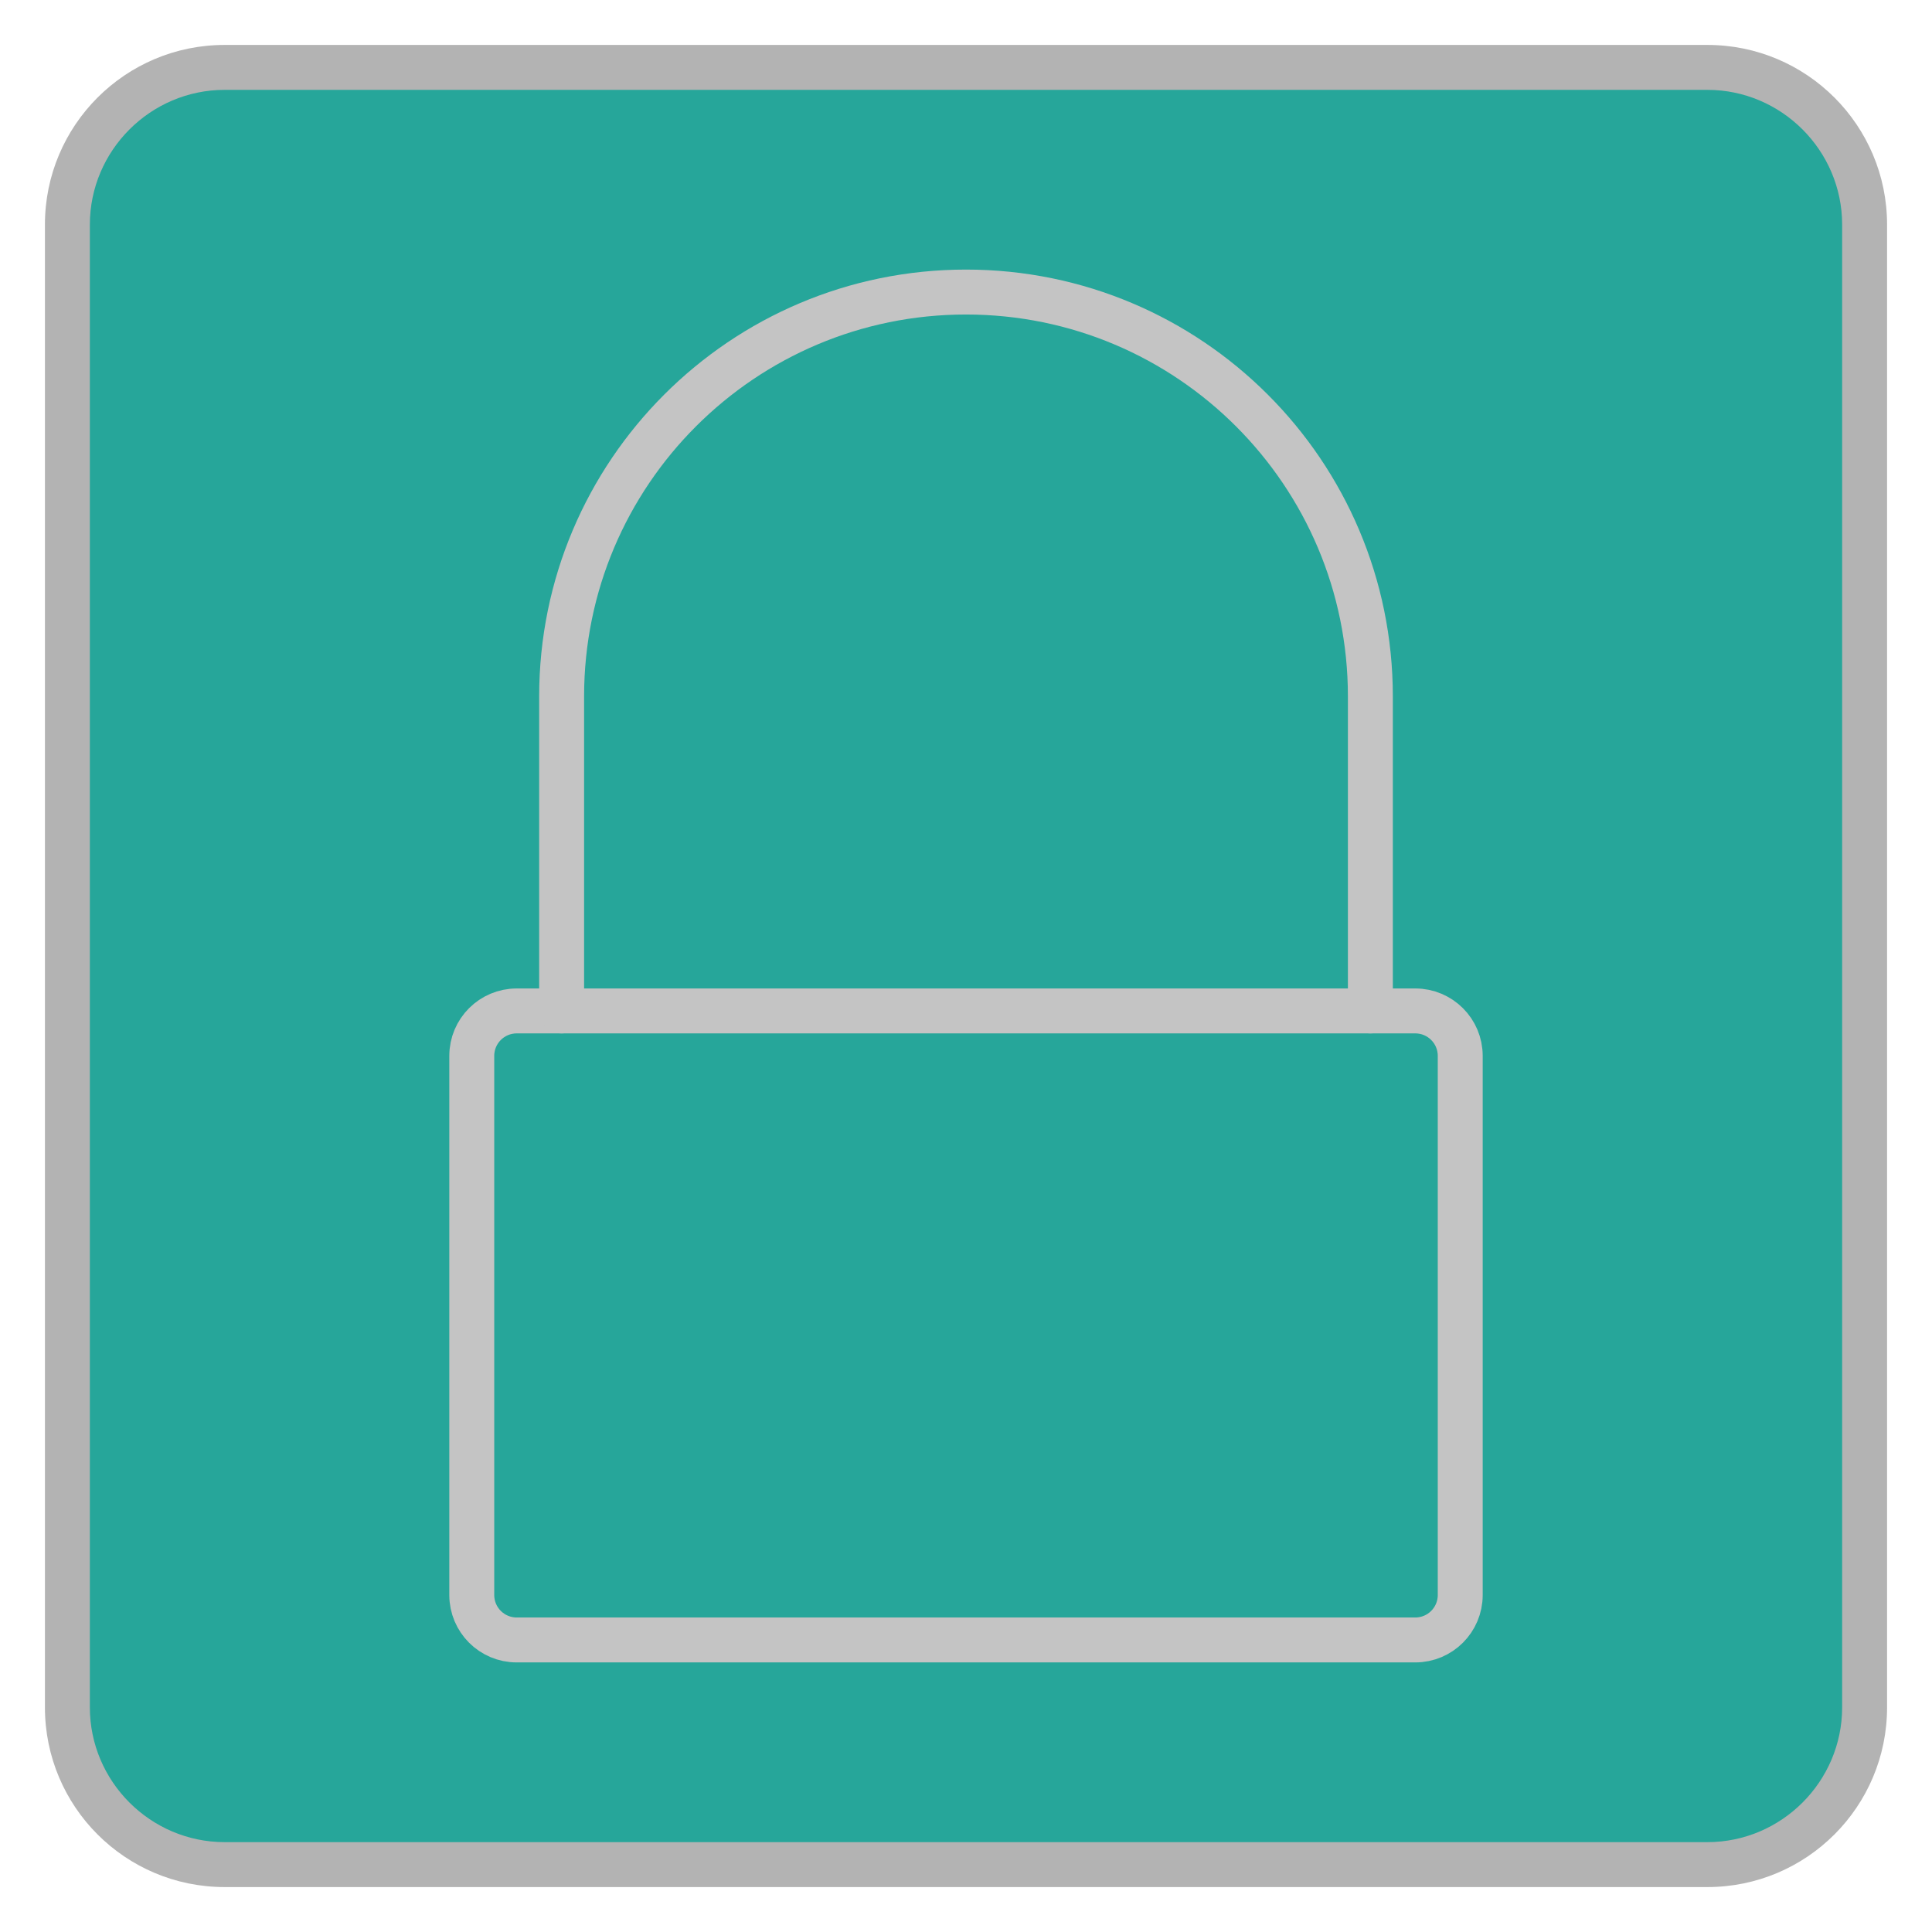
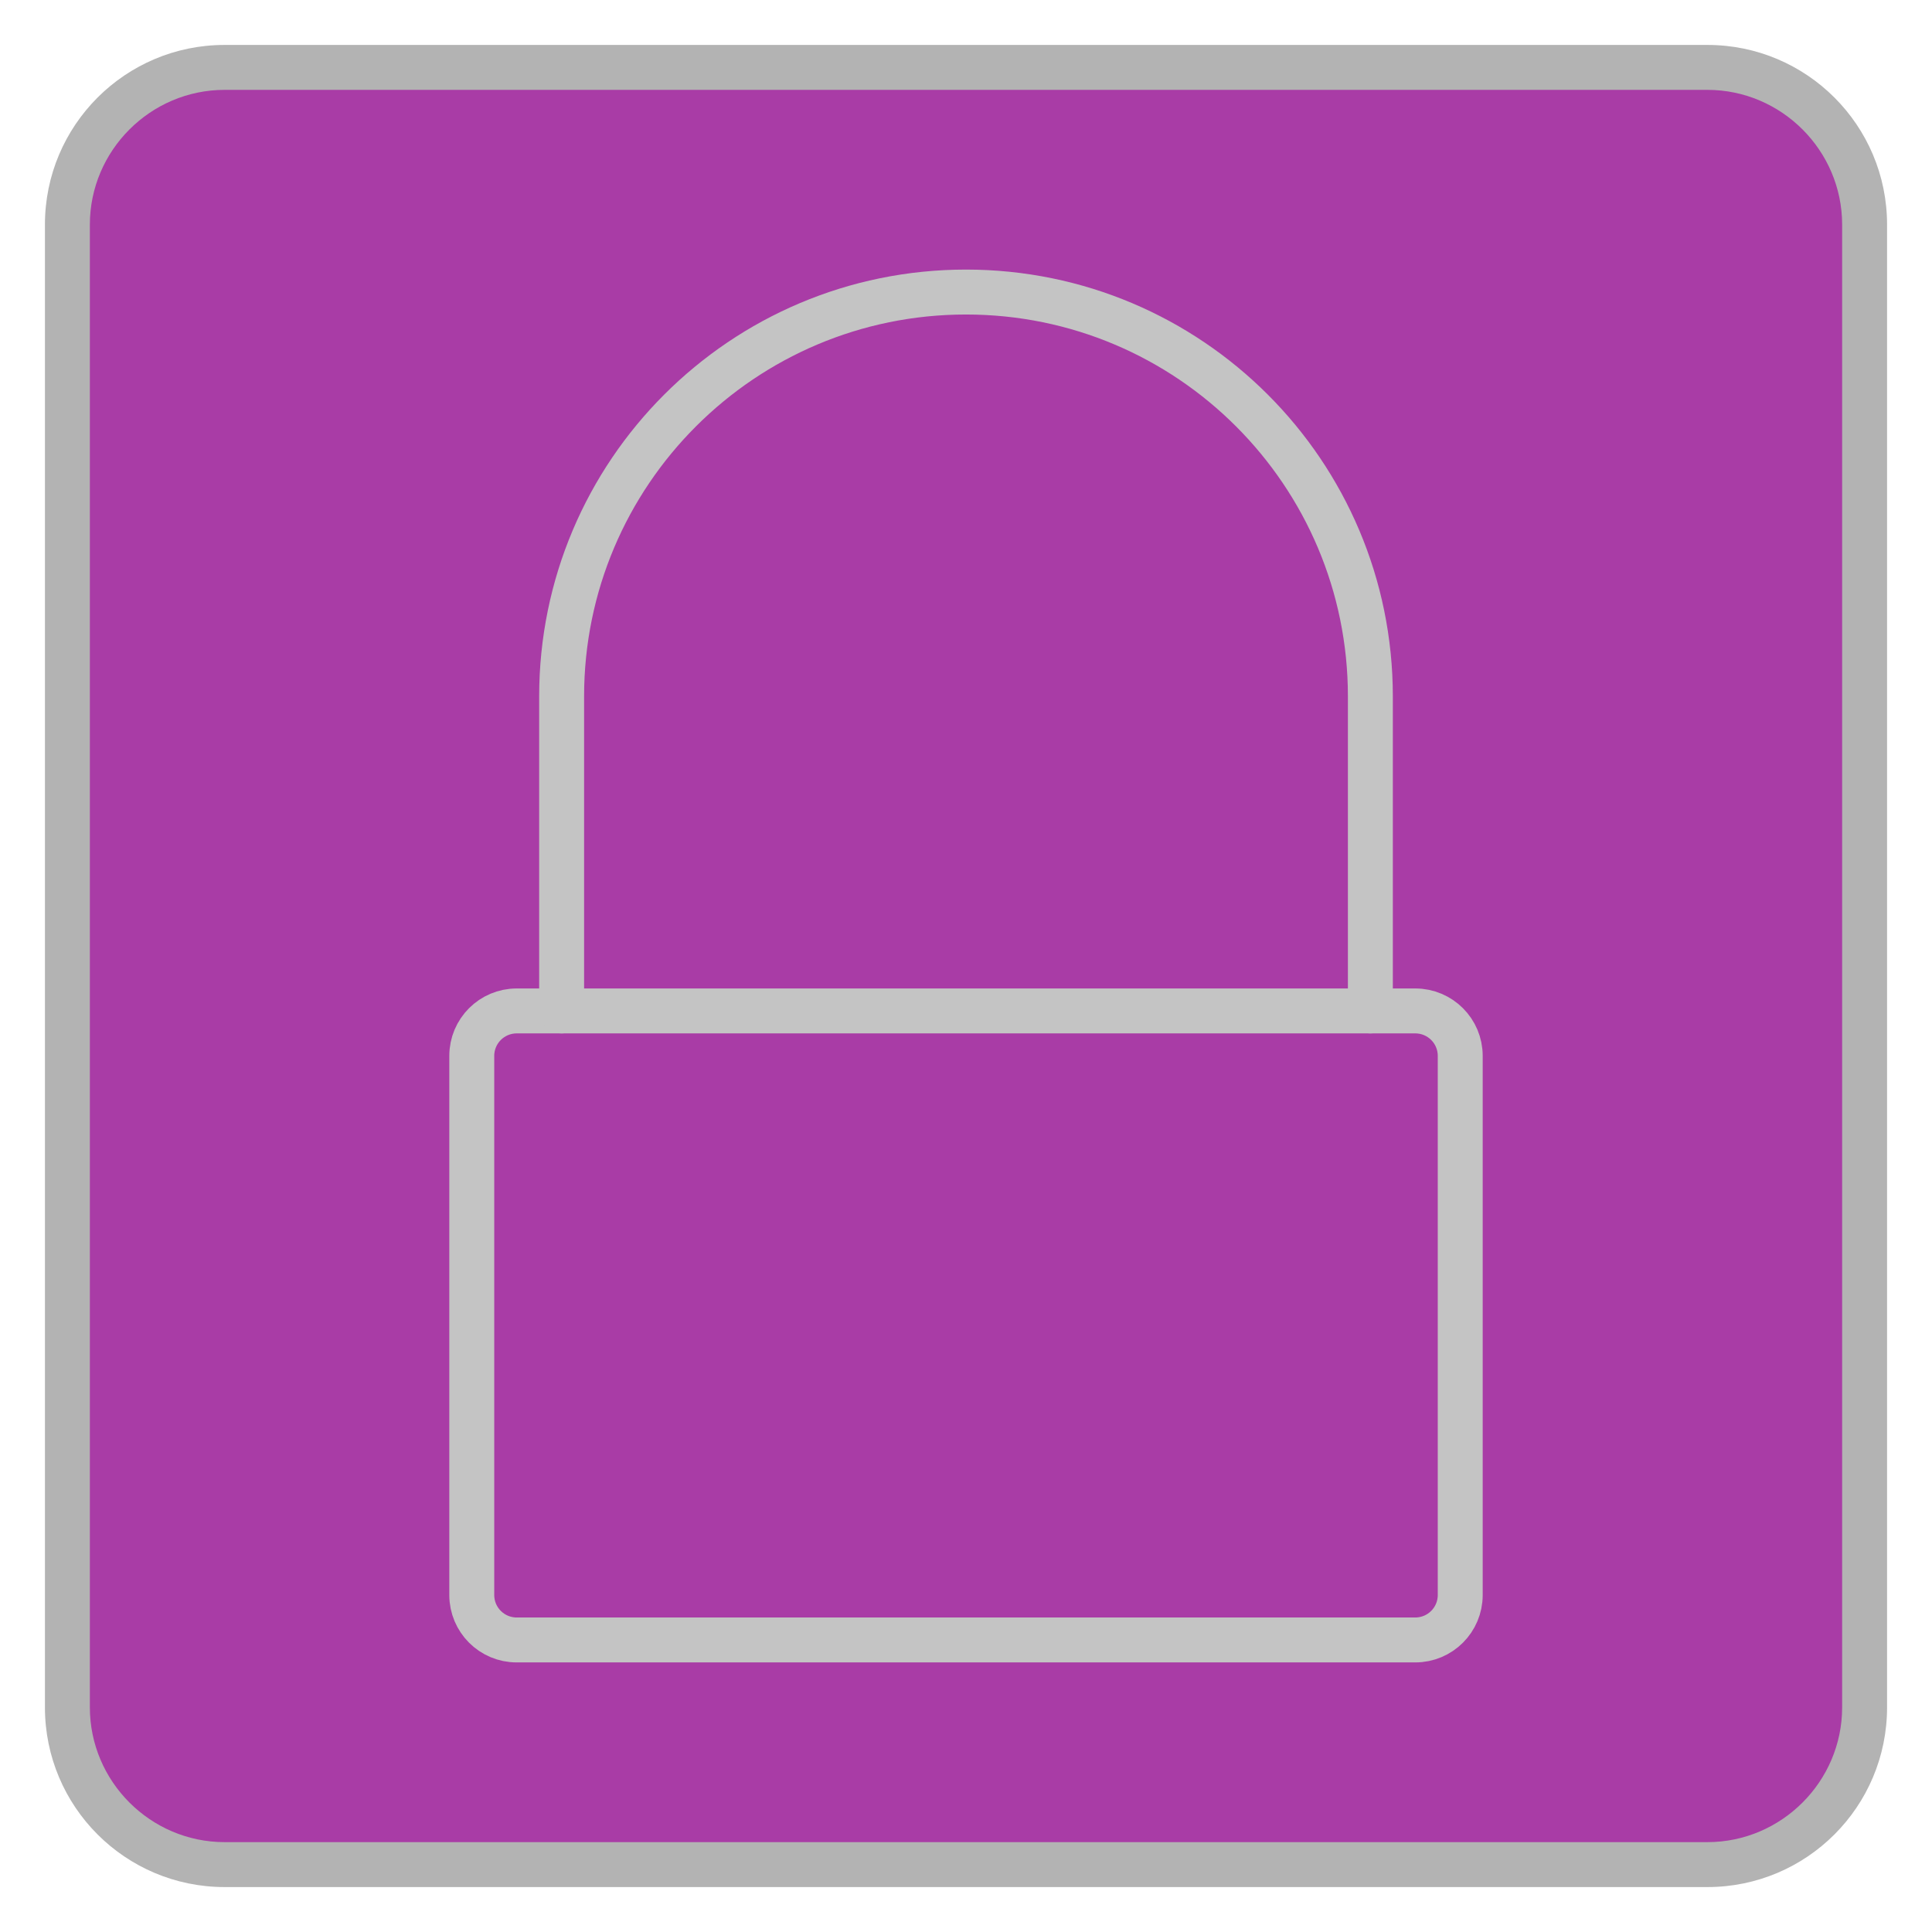
<svg xmlns="http://www.w3.org/2000/svg" id="a" width="43" height="43" viewBox="0 0 43 43">
-   <rect x="1.5" y="1.5" width="40" height="40" rx="3.5" ry="3.5" style="fill:#26a69a;" />
+   <rect x="1.5" y="1.5" width="40" height="40" rx="3.5" ry="3.5" style="fill:#a93ca6;" />
  <path d="M38,2c1.65,0,3,1.35,3,3v33c0,1.65-1.35,3-3,3H5c-1.65,0-3-1.35-3-3V5c0-1.65,1.35-3,3-3h33M38,1H5C2.79,1,1,2.79,1,5v33c0,2.21,1.79,4,4,4h33c2.21,0,4-1.79,4-4V5c0-2.21-1.79-4-4-4h0Z" style="fill:#b3b3b3;" />
  <rect x="10.5" y="22.5" width="22" height="14" rx="1" ry="1" style="fill:none; stroke:#c4c4c4; stroke-linecap:round; stroke-linejoin:round;" />
  <path d="M30.5,22.5v-7c0-4.97-4.03-9-9-9s-9,4.03-9,9v7" style="fill:none; stroke:#c4c4c4; stroke-linecap:round; stroke-linejoin:round;" />
</svg>
